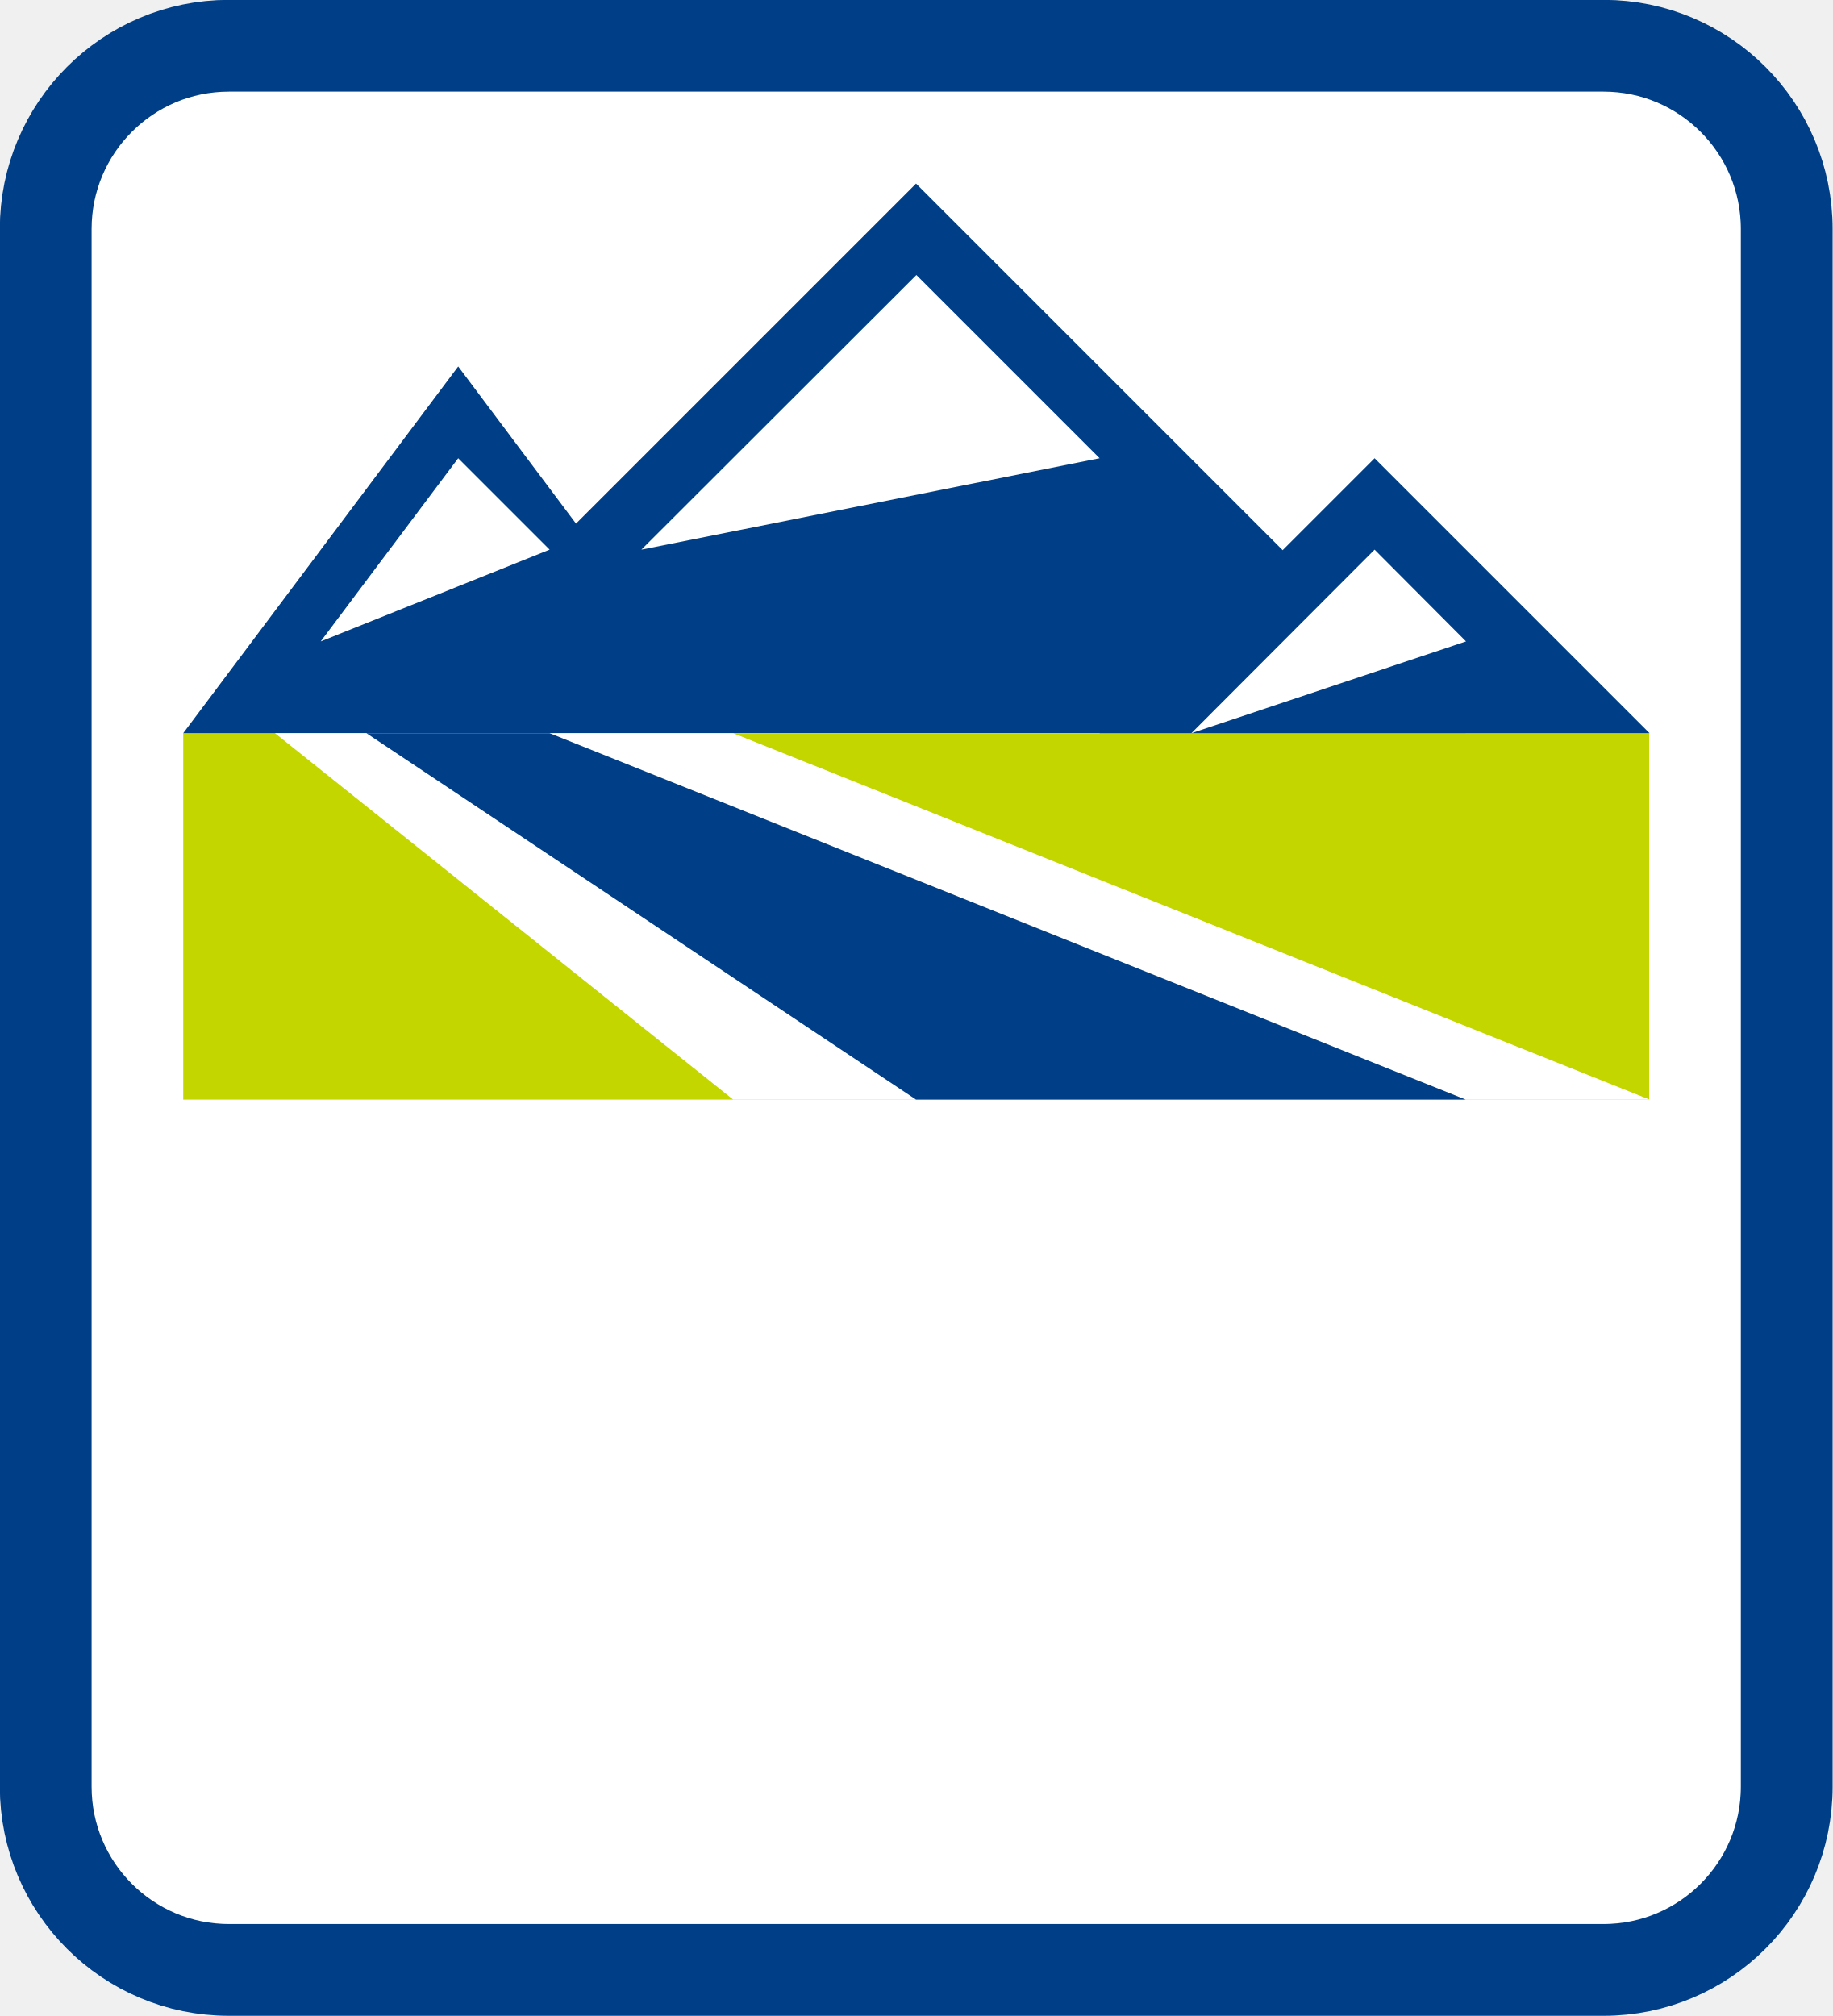
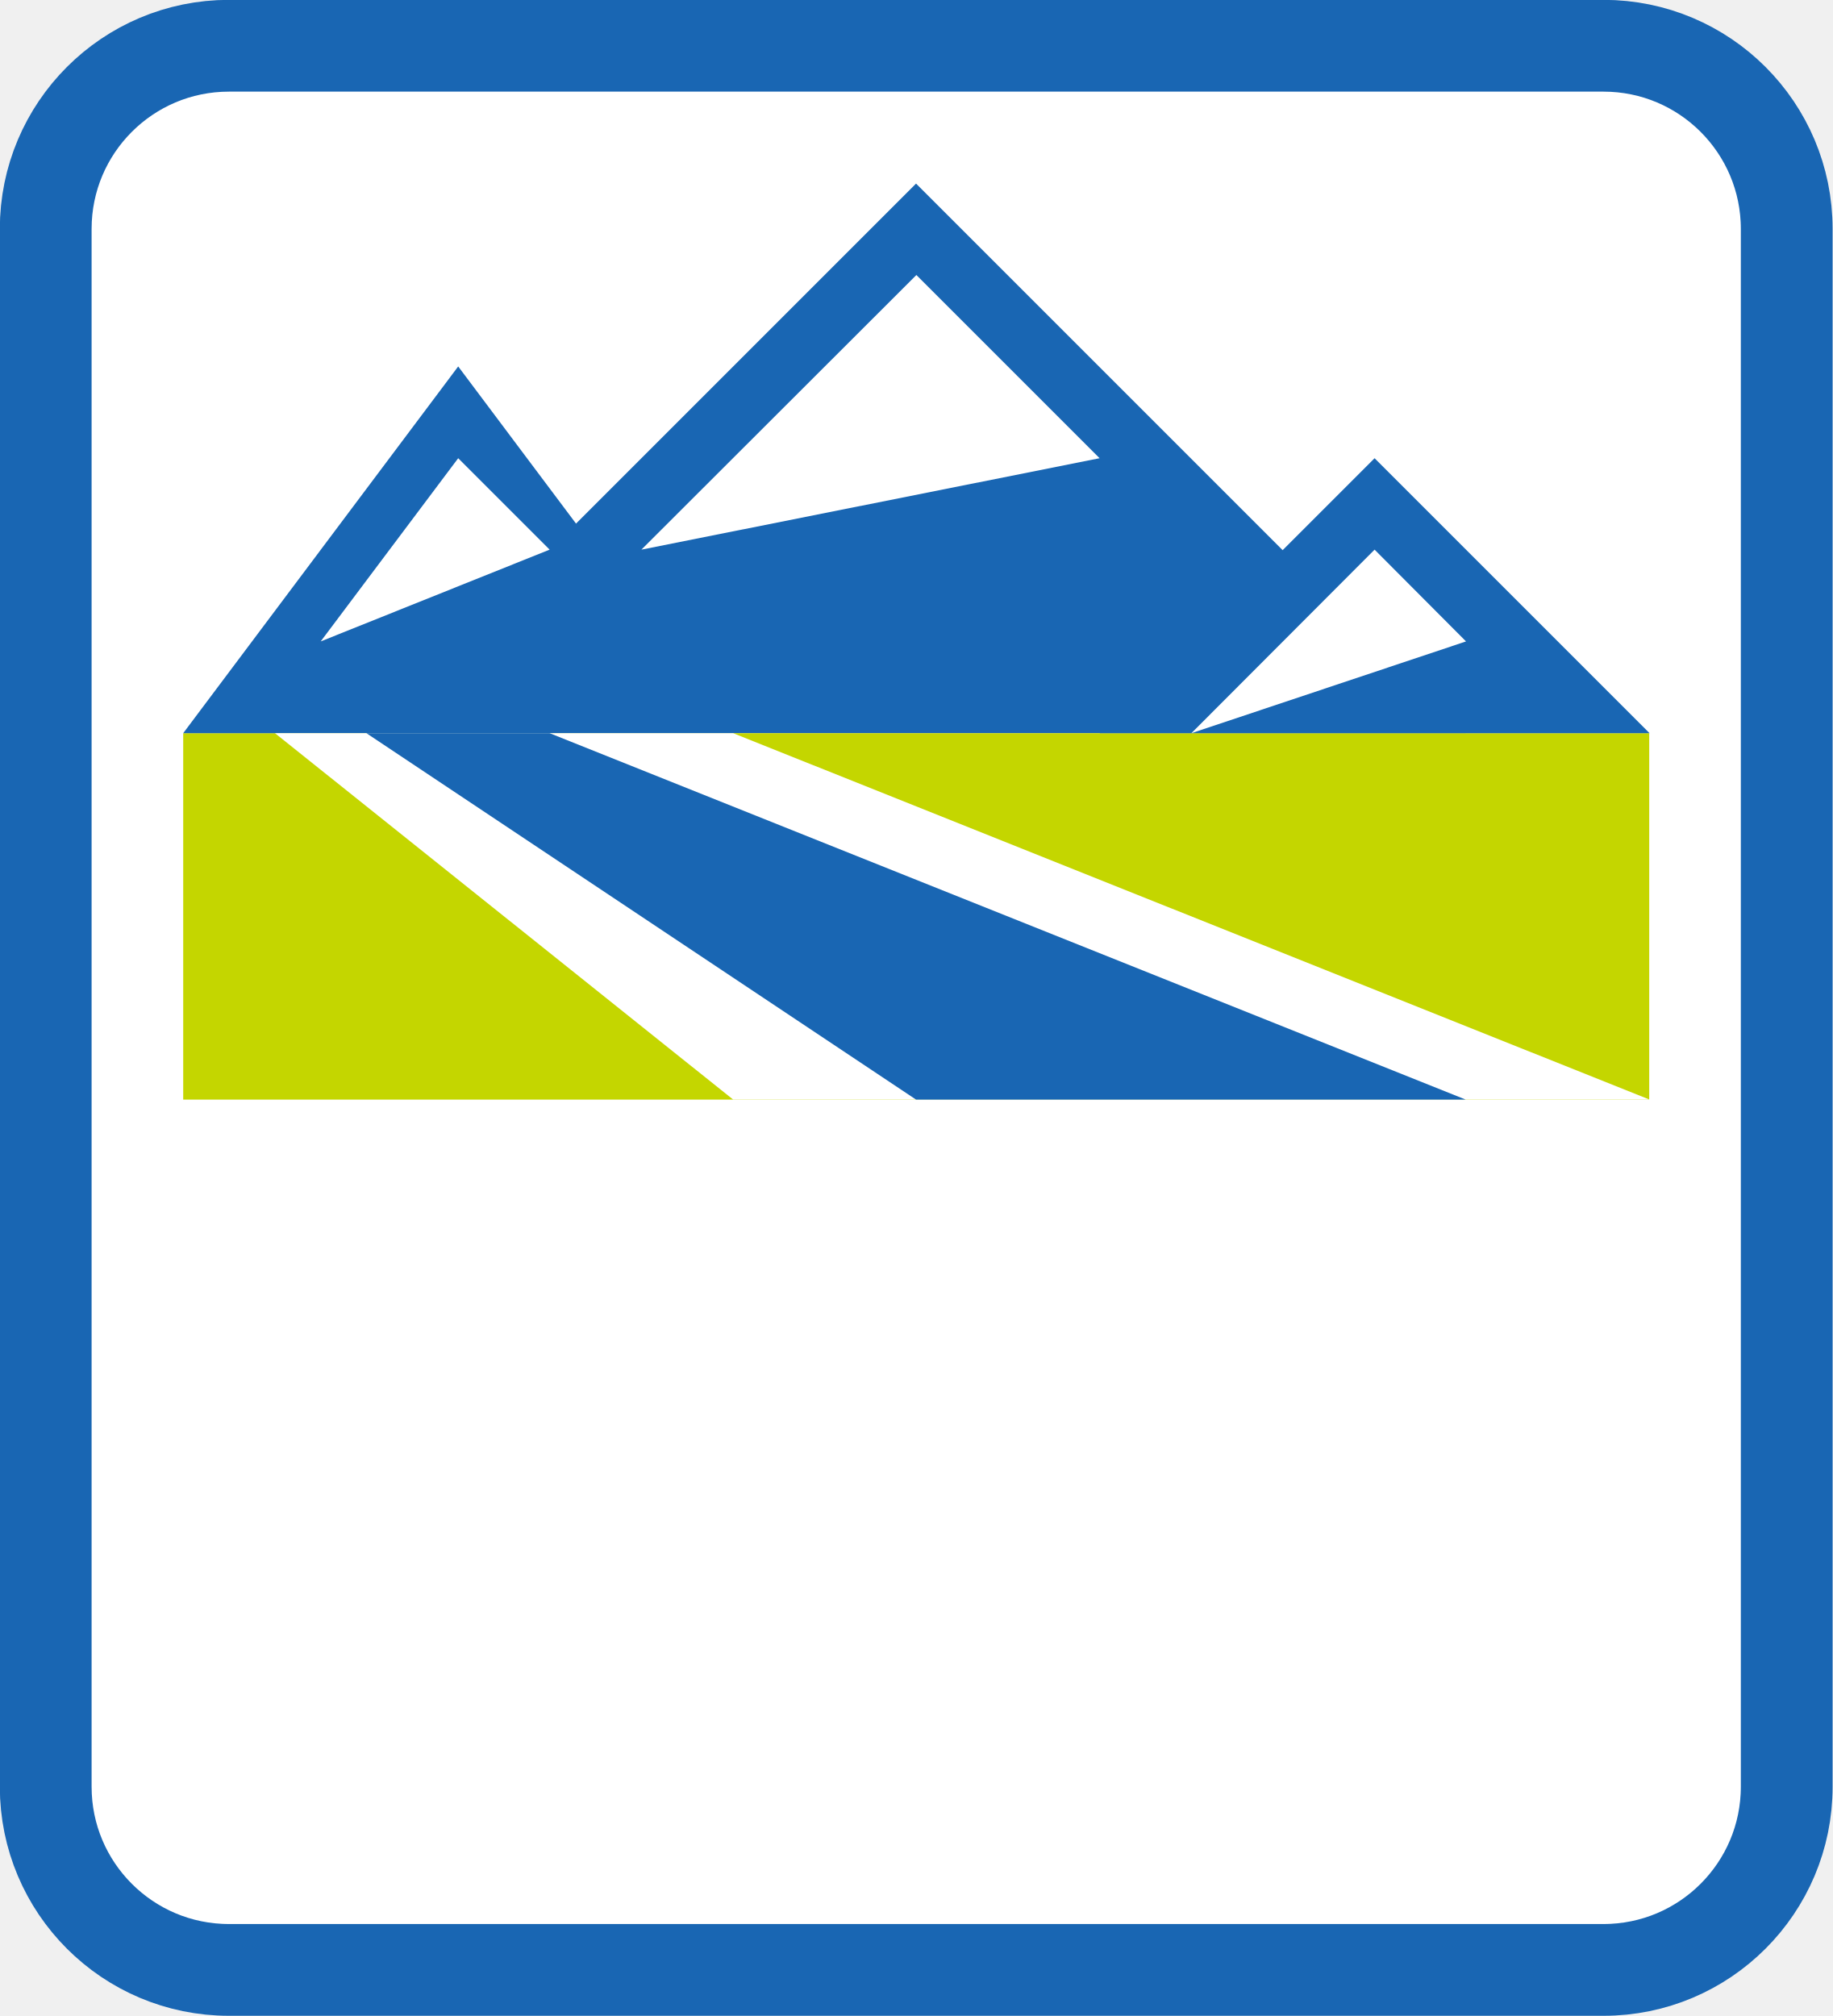
<svg xmlns="http://www.w3.org/2000/svg" width="20" height="22" viewBox="0 0 5.292 5.821">
-   <rect style="fill:#fff;stroke:#003f87;stroke-width:.265;stroke-linecap:round;stroke-linejoin:round;stroke-dasharray:none" width="5.027" height="5.556" x=".132" y=".132" rx=".529" ry=".529" />
-   <path style="fill:#003f87;stroke:none;stroke-width:.265px;stroke-linecap:butt;stroke-linejoin:miter;stroke-opacity:1" d="m 1.058,2.117 1.587,-1.587 1.587,1.587 z" />
+   <rect style="fill:#fff;stroke:#1966b3;stroke-width:.265;stroke-linecap:round;stroke-linejoin:round;stroke-dasharray:none" width="5.027" height="5.556" x=".132" y=".132" rx=".529" ry=".529" />
+   <path style="fill:#1966b3;stroke:none;stroke-width:.265px;stroke-linecap:butt;stroke-linejoin:miter;stroke-opacity:1" d="m 1.058,2.117 1.587,-1.587 1.587,1.587 z" />
  <path style="fill:#c4d600;stroke:none;stroke-width:.265;stroke-linecap:round;stroke-linejoin:round" d="M.529 2.117H4.762V3.175H.529z" />
  <path style="fill:#fff;stroke:none;stroke-width:.265px;stroke-linecap:butt;stroke-linejoin:miter;stroke-opacity:1" d="M 1.852,1.587 2.646,0.794 3.175,1.323 Z" />
-   <path style="fill:#003f87;stroke:none;stroke-width:.265px;stroke-linecap:butt;stroke-linejoin:miter;stroke-opacity:1" d="M.529 2.117 1.323 1.058 2.117 2.117ZM3.175 2.117l.794-.794.794.794z" />
+   <path style="fill:#1966b3;stroke:none;stroke-width:.265px;stroke-linecap:butt;stroke-linejoin:miter;stroke-opacity:1" d="M.529 2.117 1.323 1.058 2.117 2.117ZM3.175 2.117l.794-.794.794.794z" />
  <path style="fill:#fff;stroke:none;stroke-width:.265px;stroke-linecap:butt;stroke-linejoin:miter;stroke-opacity:1" d="M.926 1.852 1.323 1.323 1.587 1.587ZM3.44 2.117 3.969 1.587 4.233 1.852ZM.794 2.117l1.323 1.058 2.646 0-2.646-1.058z" />
-   <path style="fill:#003f87;stroke:none;stroke-width:.265px;stroke-linecap:butt;stroke-linejoin:miter;stroke-opacity:1" d="m 1.058,2.117 1.587,1.058 1.587,1e-7 L 1.587,2.117 Z" />
+   <path style="fill:#1966b3;stroke:none;stroke-width:.265px;stroke-linecap:butt;stroke-linejoin:miter;stroke-opacity:1" d="m 1.058,2.117 1.587,1.058 1.587,1e-7 L 1.587,2.117 Z" />
</svg>
